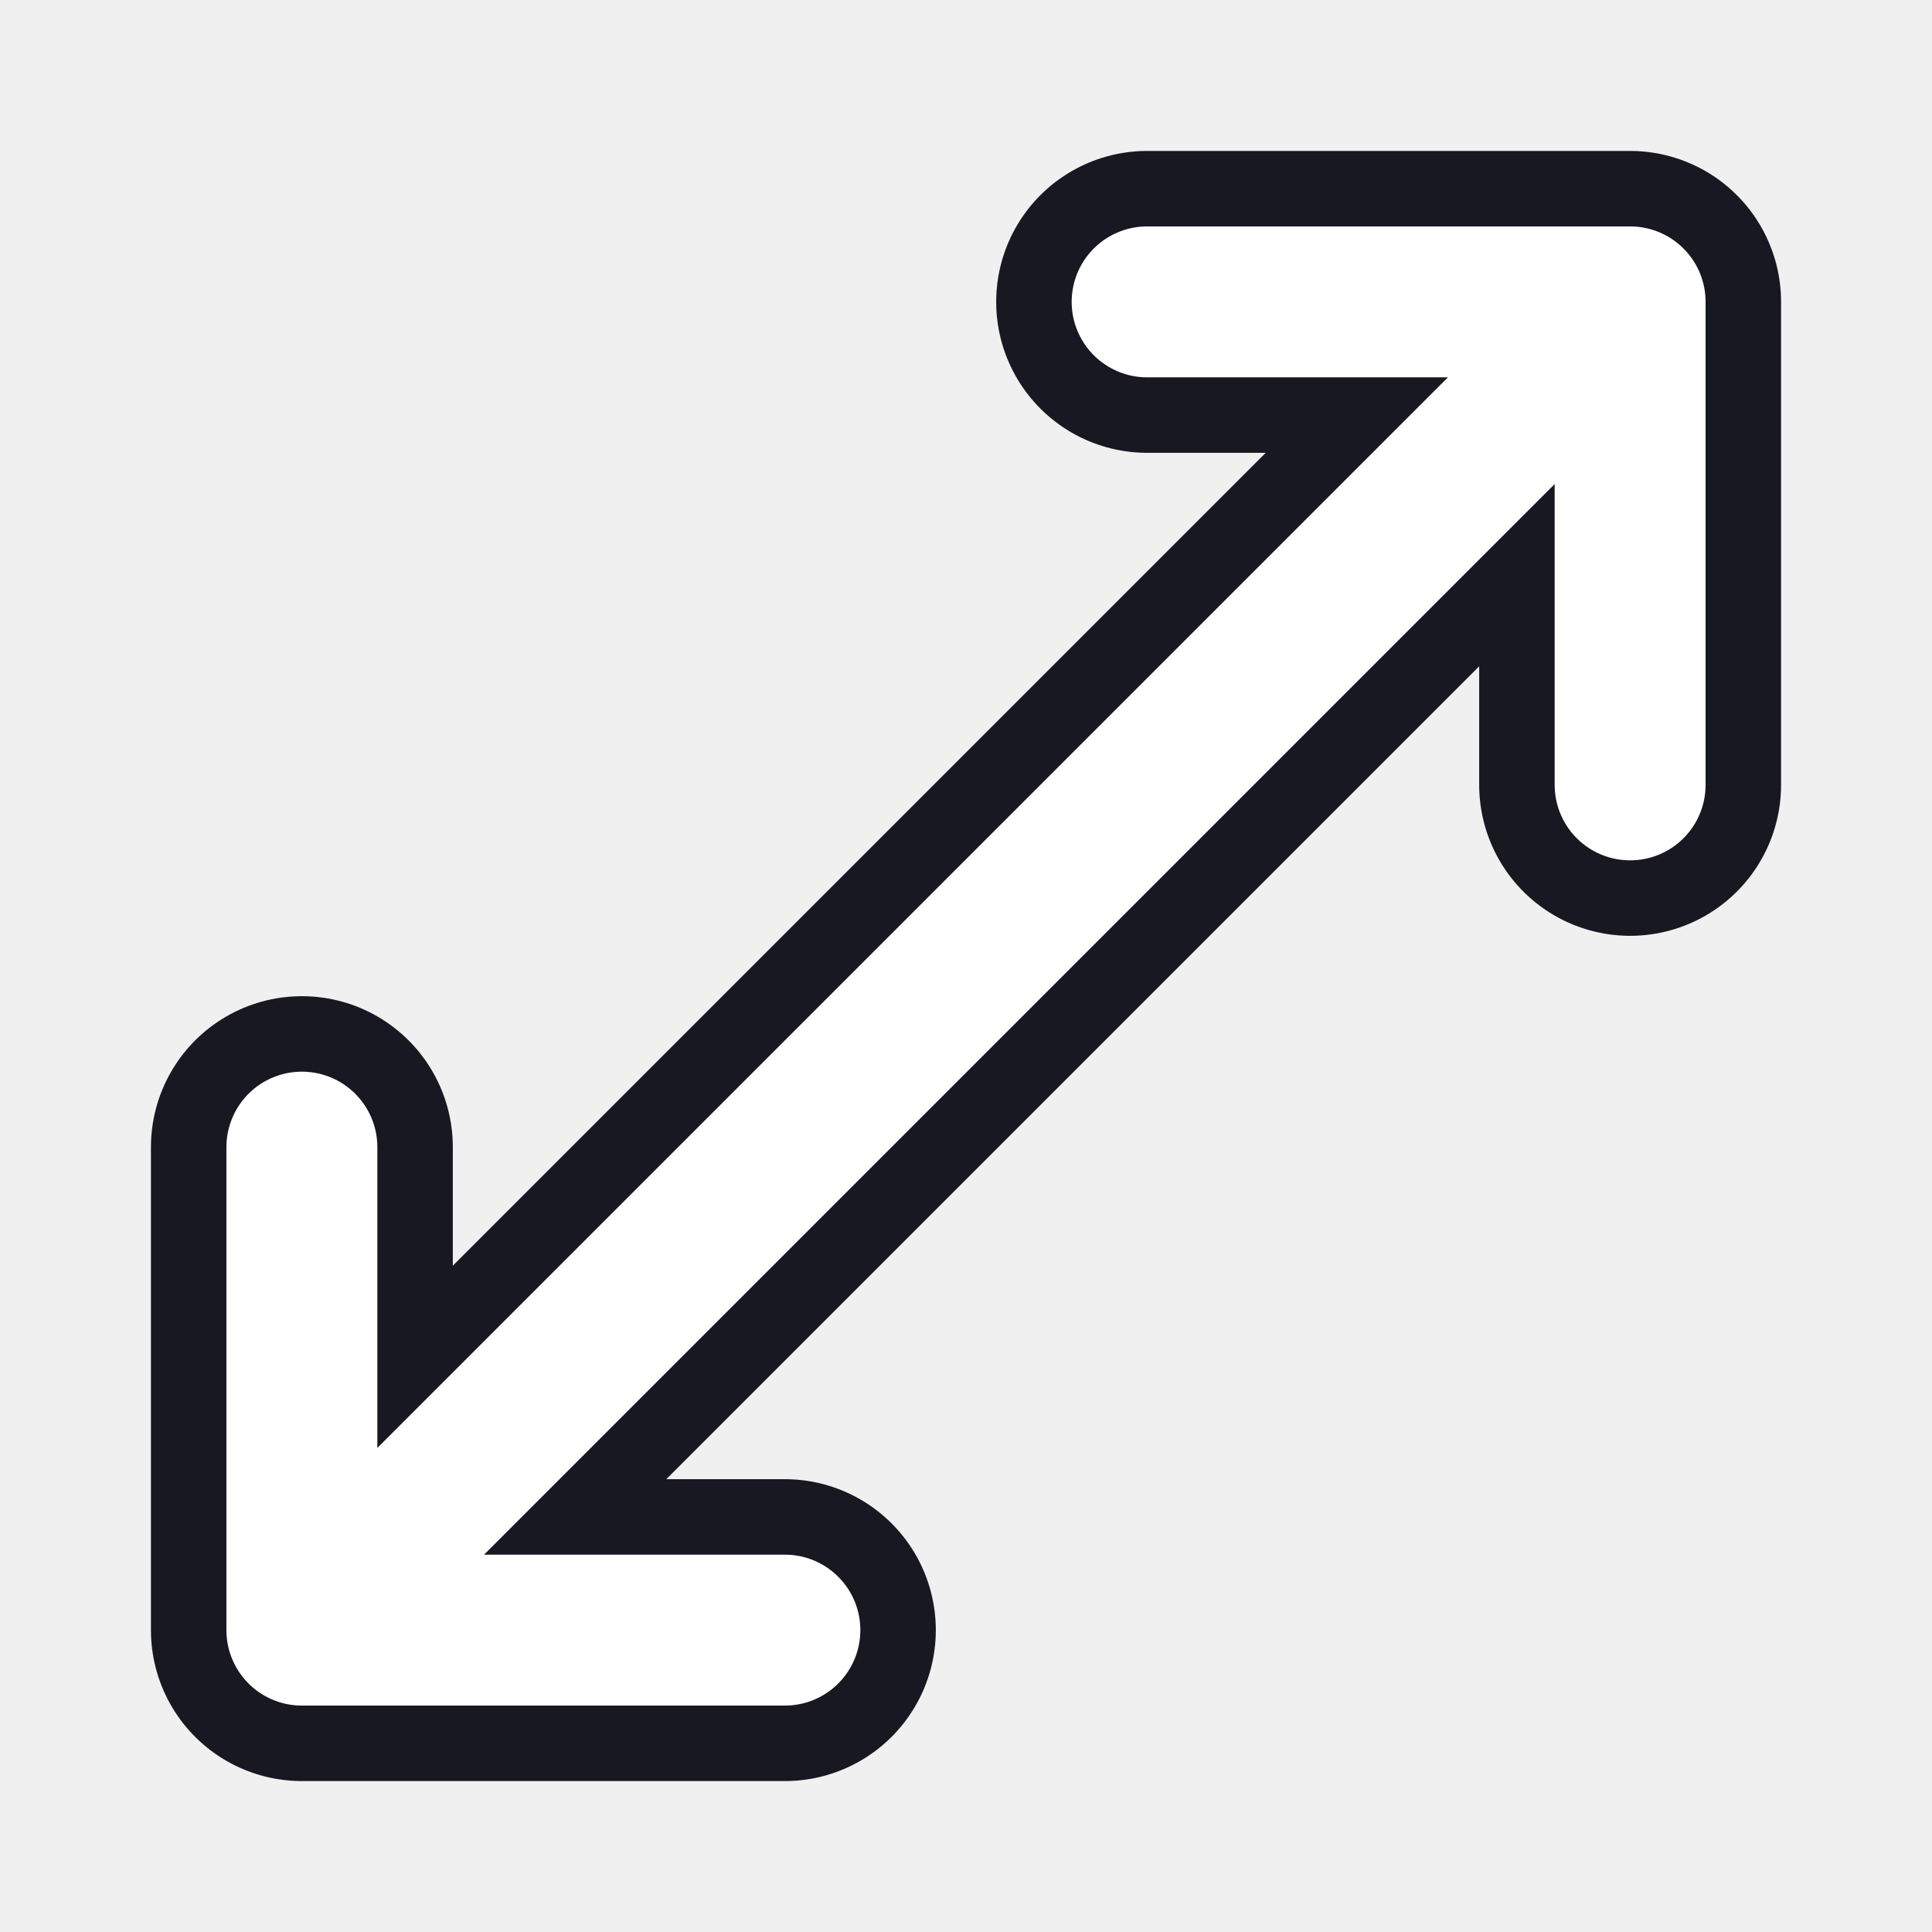
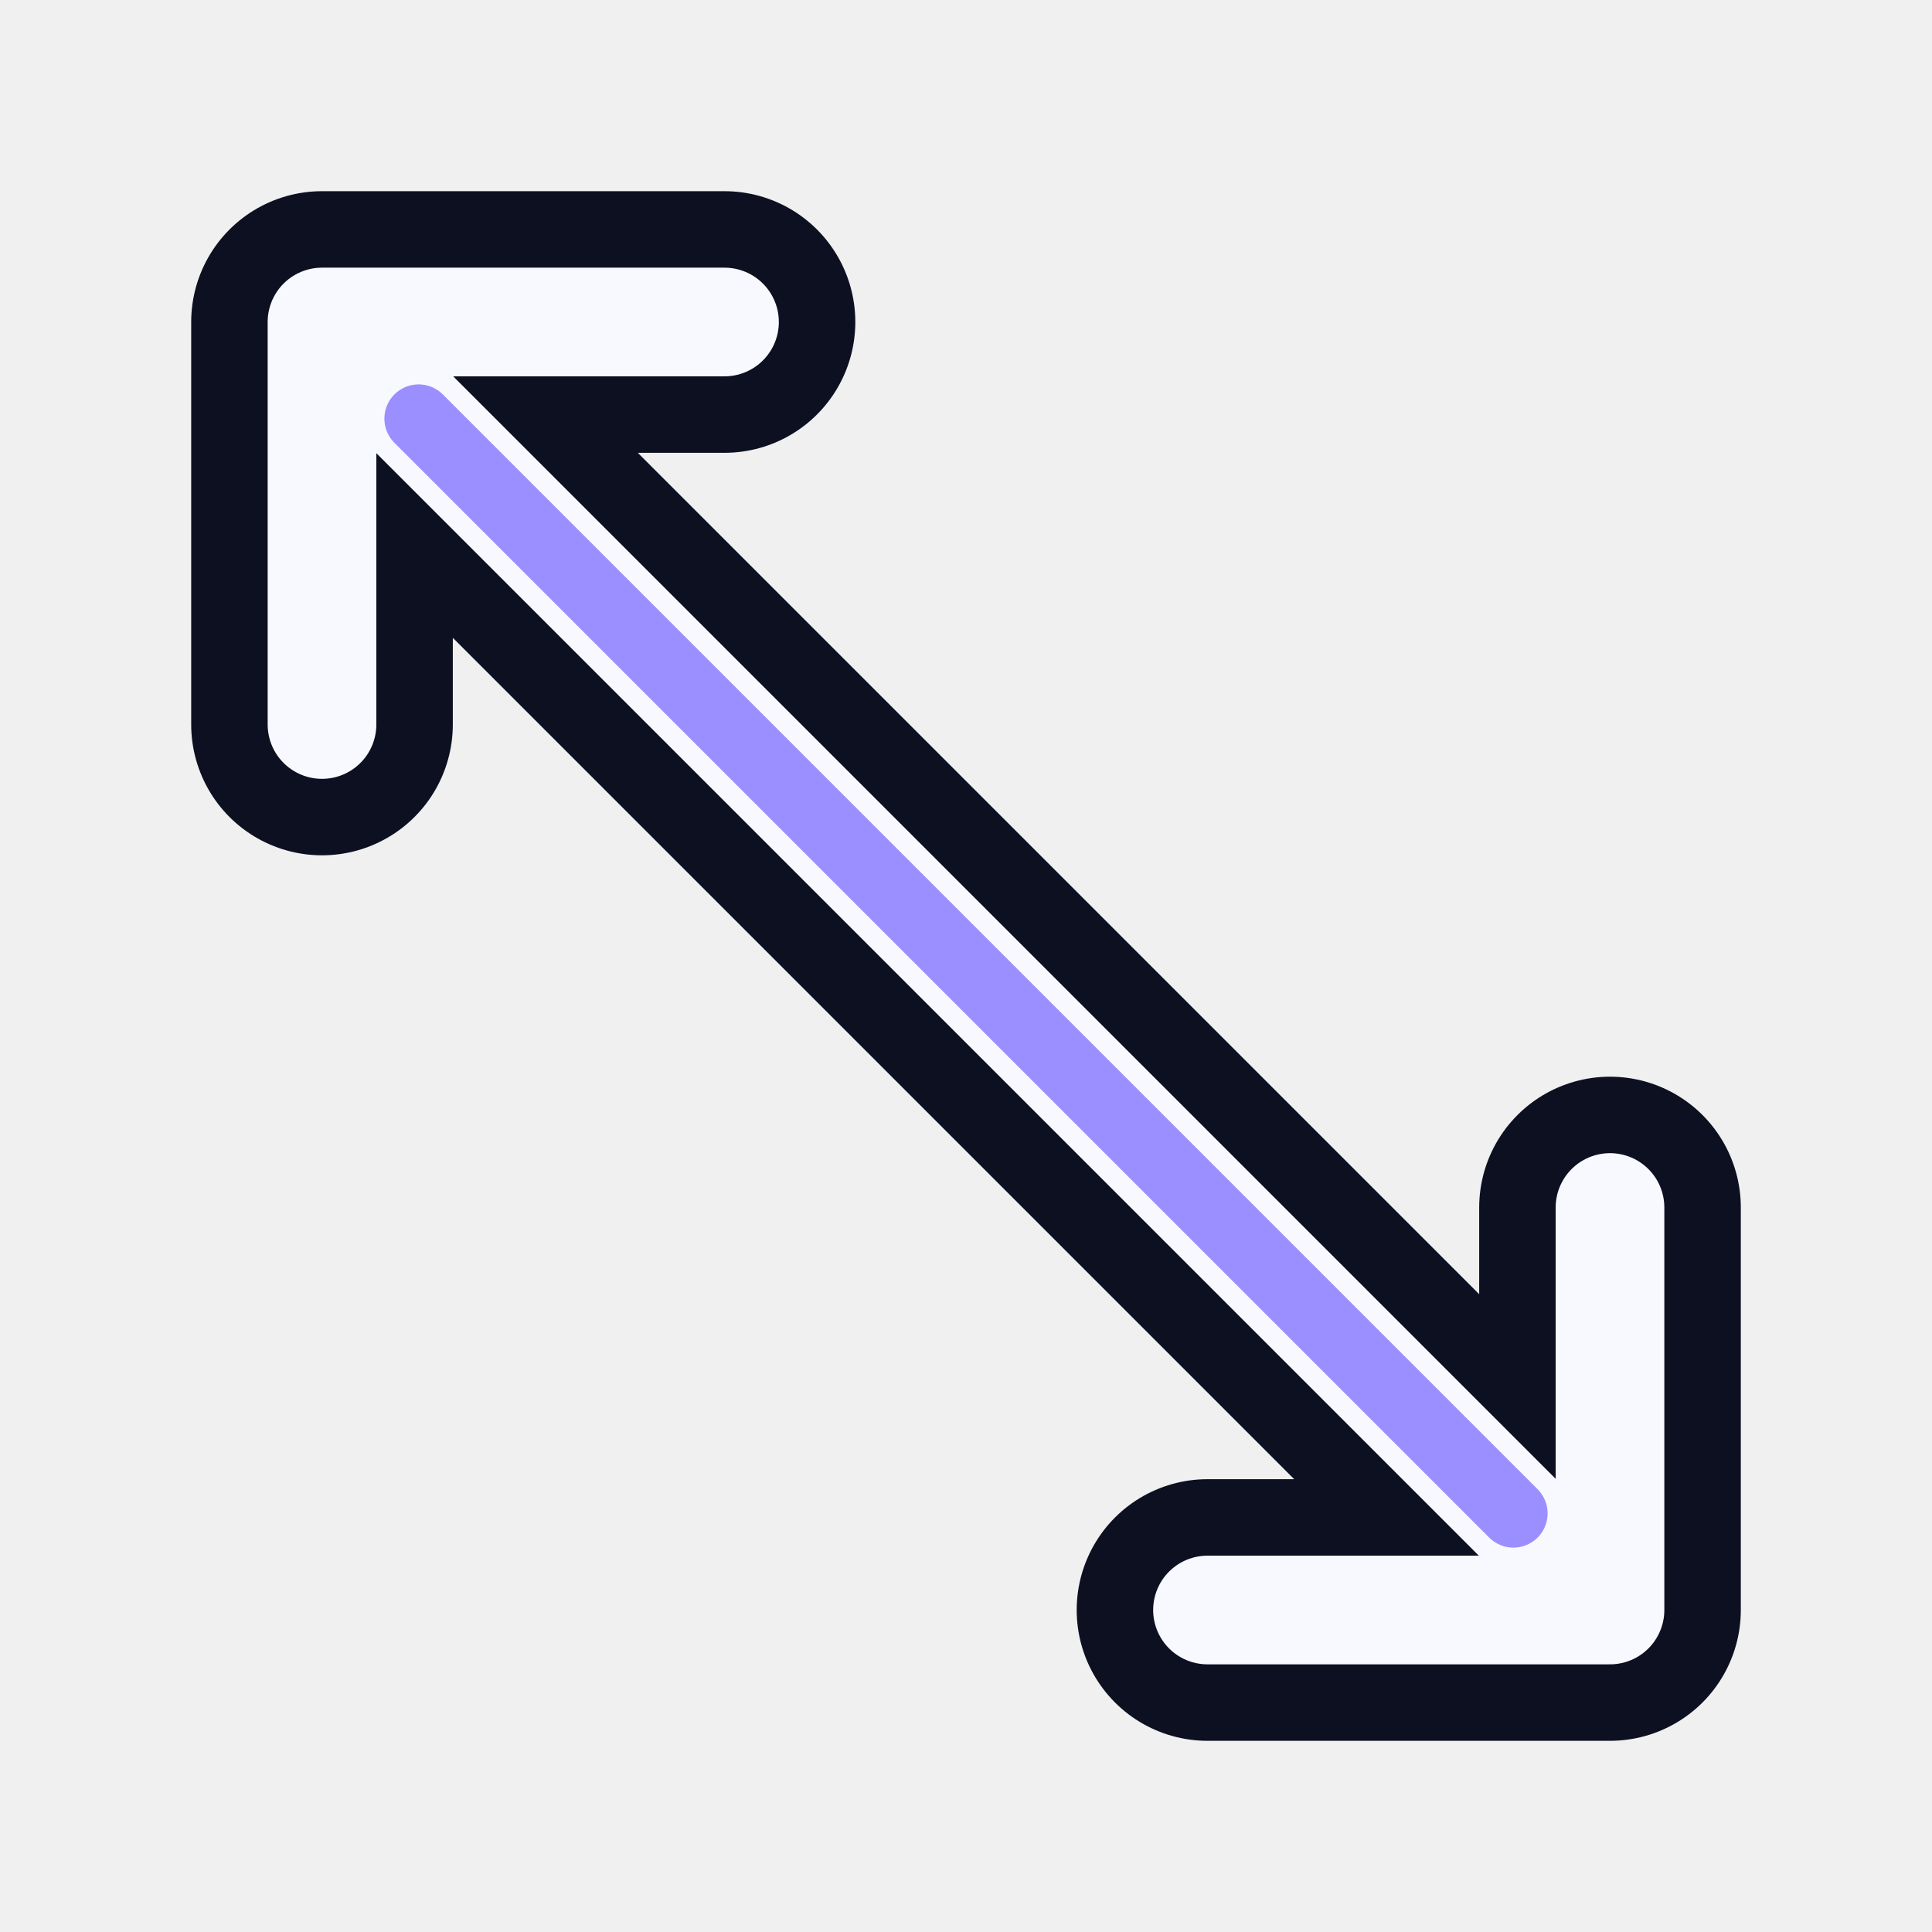
- <svg xmlns="http://www.w3.org/2000/svg" width="32" height="32" viewBox="0 0 32 32">
-   <path d="m5 27 22-22M5 27h8M5 27v-8M27 5h-8M27 5v8" fill="none" stroke="#171821" stroke-width="5" stroke-linecap="round" stroke-linejoin="round" />
-   <path d="m5 27 22-22M5 27h8M5 27v-8M27 5h-8M27 5v8" fill="none" stroke="#fff" stroke-width="2.5" stroke-linecap="round" stroke-linejoin="round" />
+ <svg xmlns="http://www.w3.org/2000/svg" width="24" height="24" viewBox="0 0 24 24" shape-rendering="geometricPrecision">
+   <path d="M4 4 20 20M4 4h5M4 4v5M20 20h-5M20 20v-5" fill="none" stroke="#0d1020" stroke-width="3.25" stroke-linecap="round" stroke-linejoin="round" />
+   <path d="M4 4 20 20M4 4h5M4 4v5M20 20h-5M20 20v-5" fill="none" stroke="#f8f9ff" stroke-width="1.35" stroke-linecap="round" stroke-linejoin="round" />
+   <path d="M5.2 5.2 18.8 18.8" fill="none" stroke="#9b8fff" stroke-width=".85" stroke-linecap="round" />
</svg>
